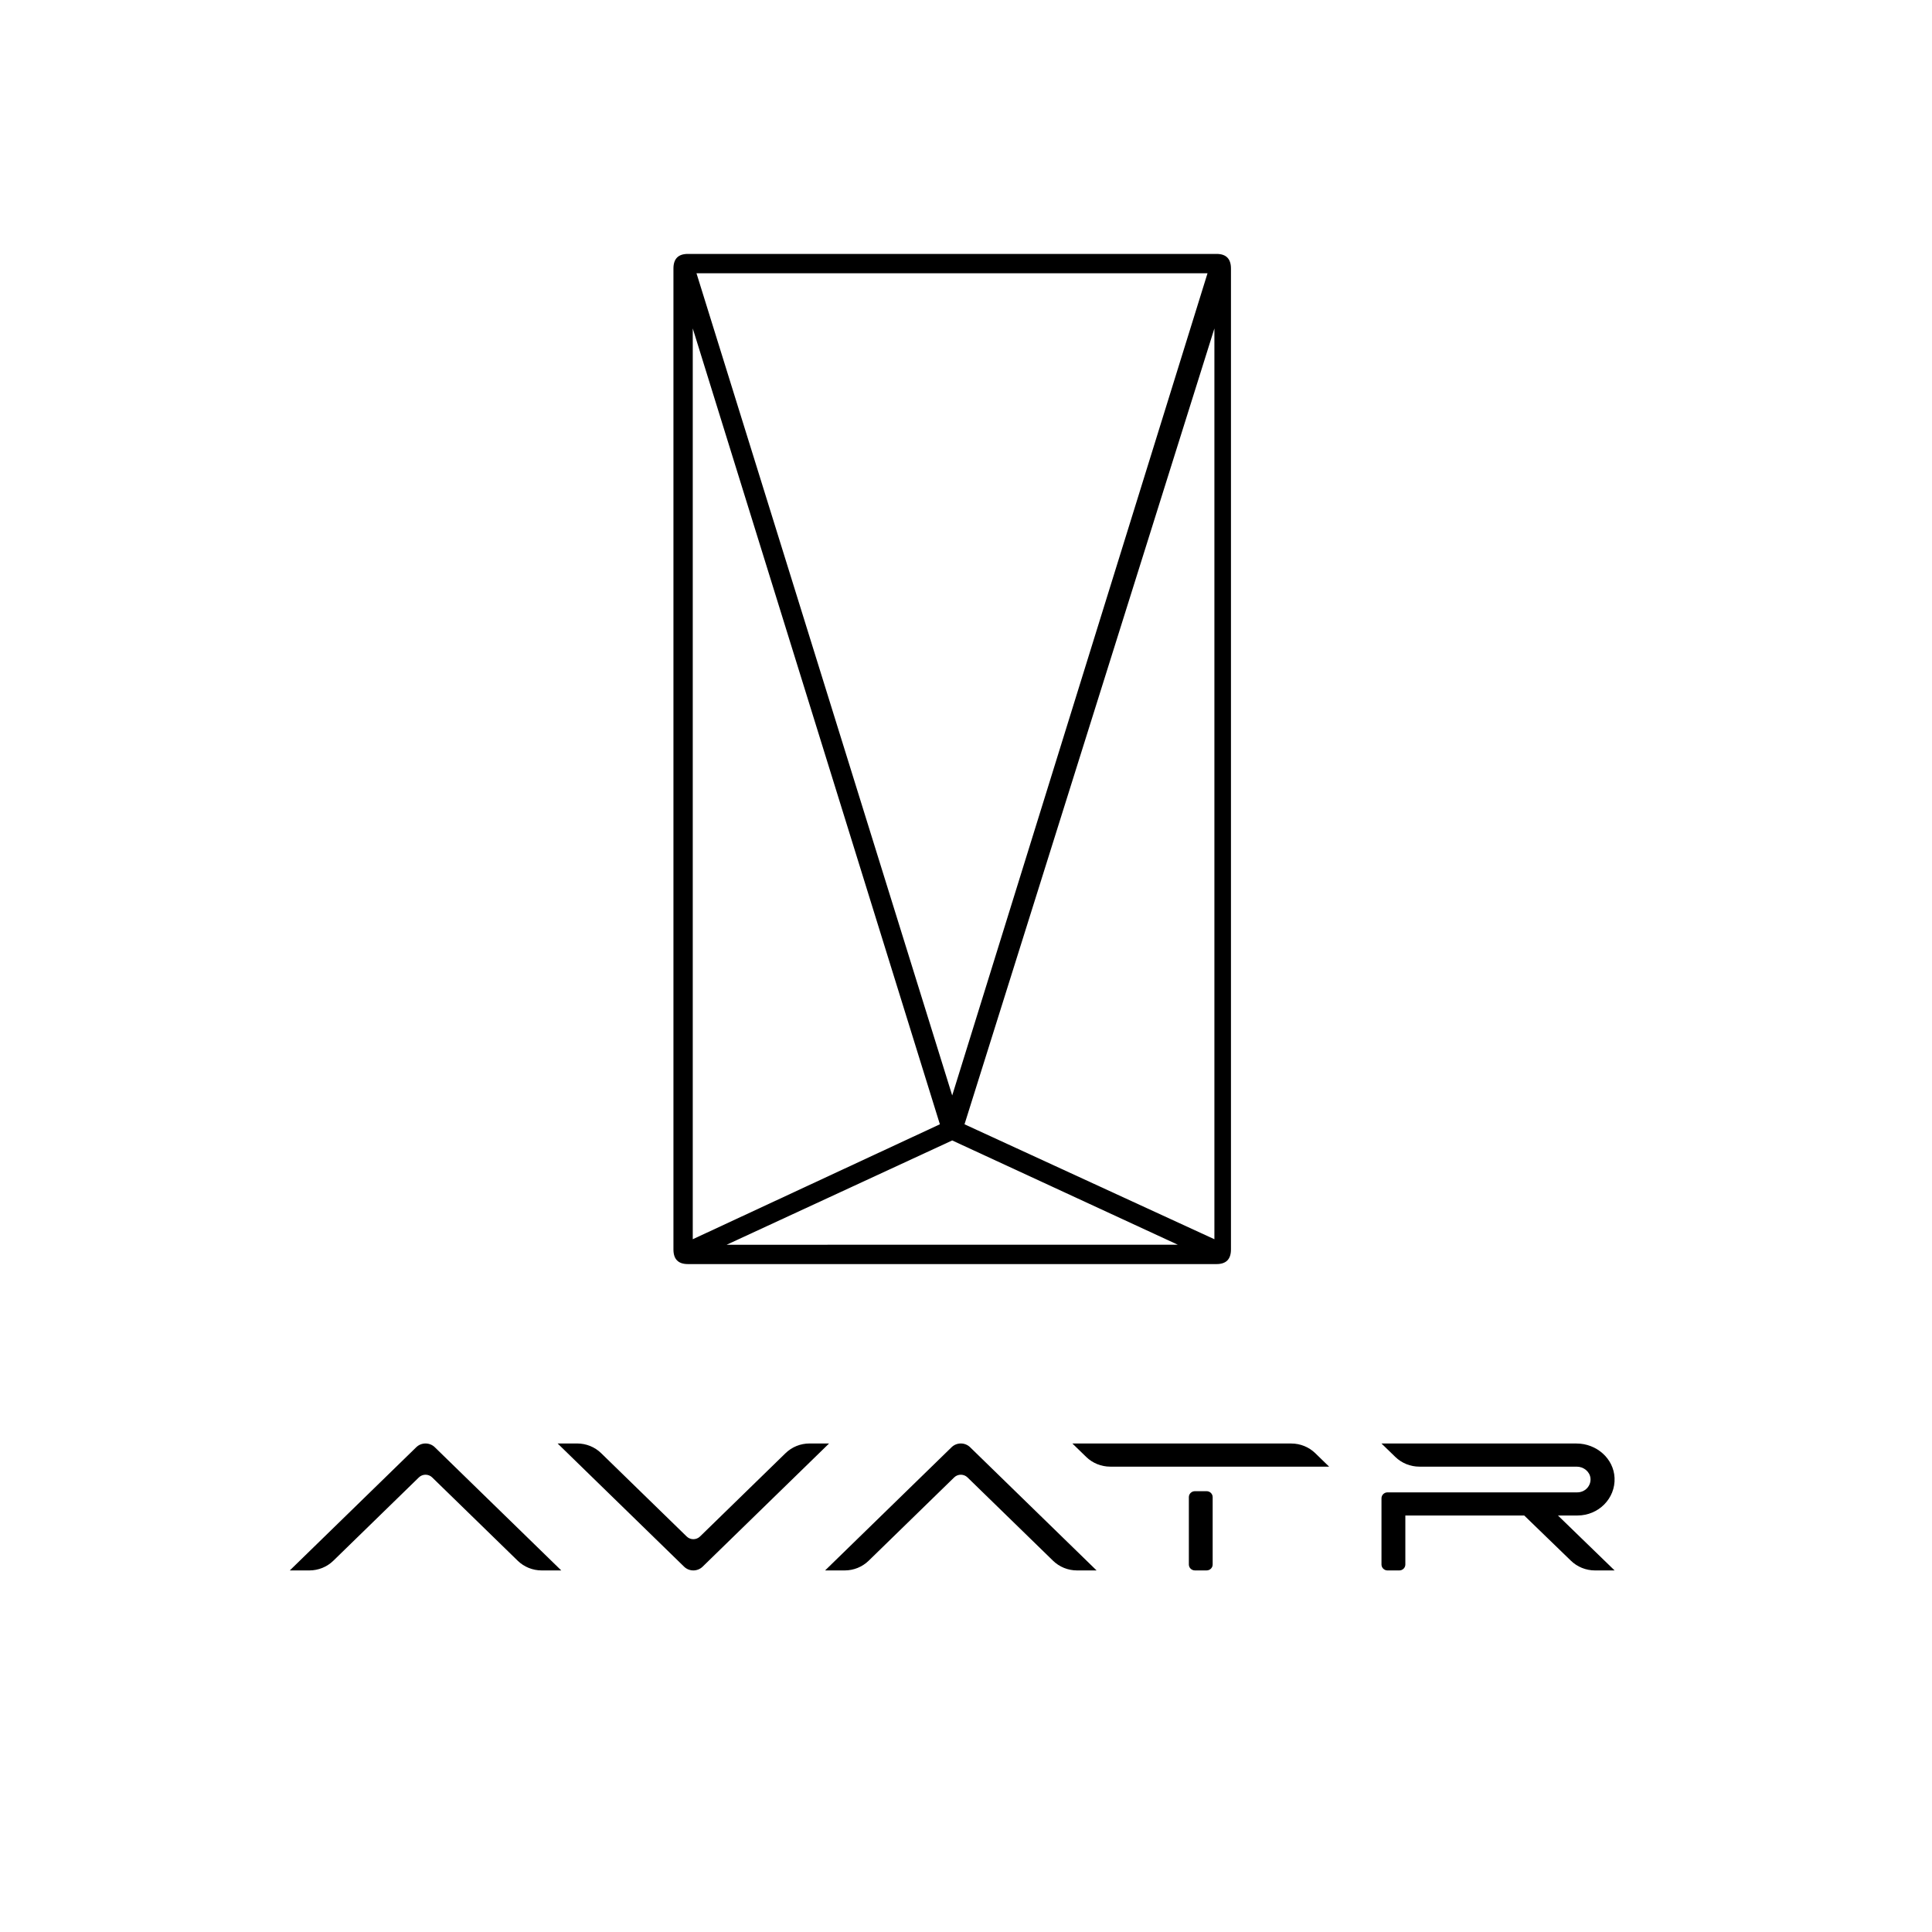
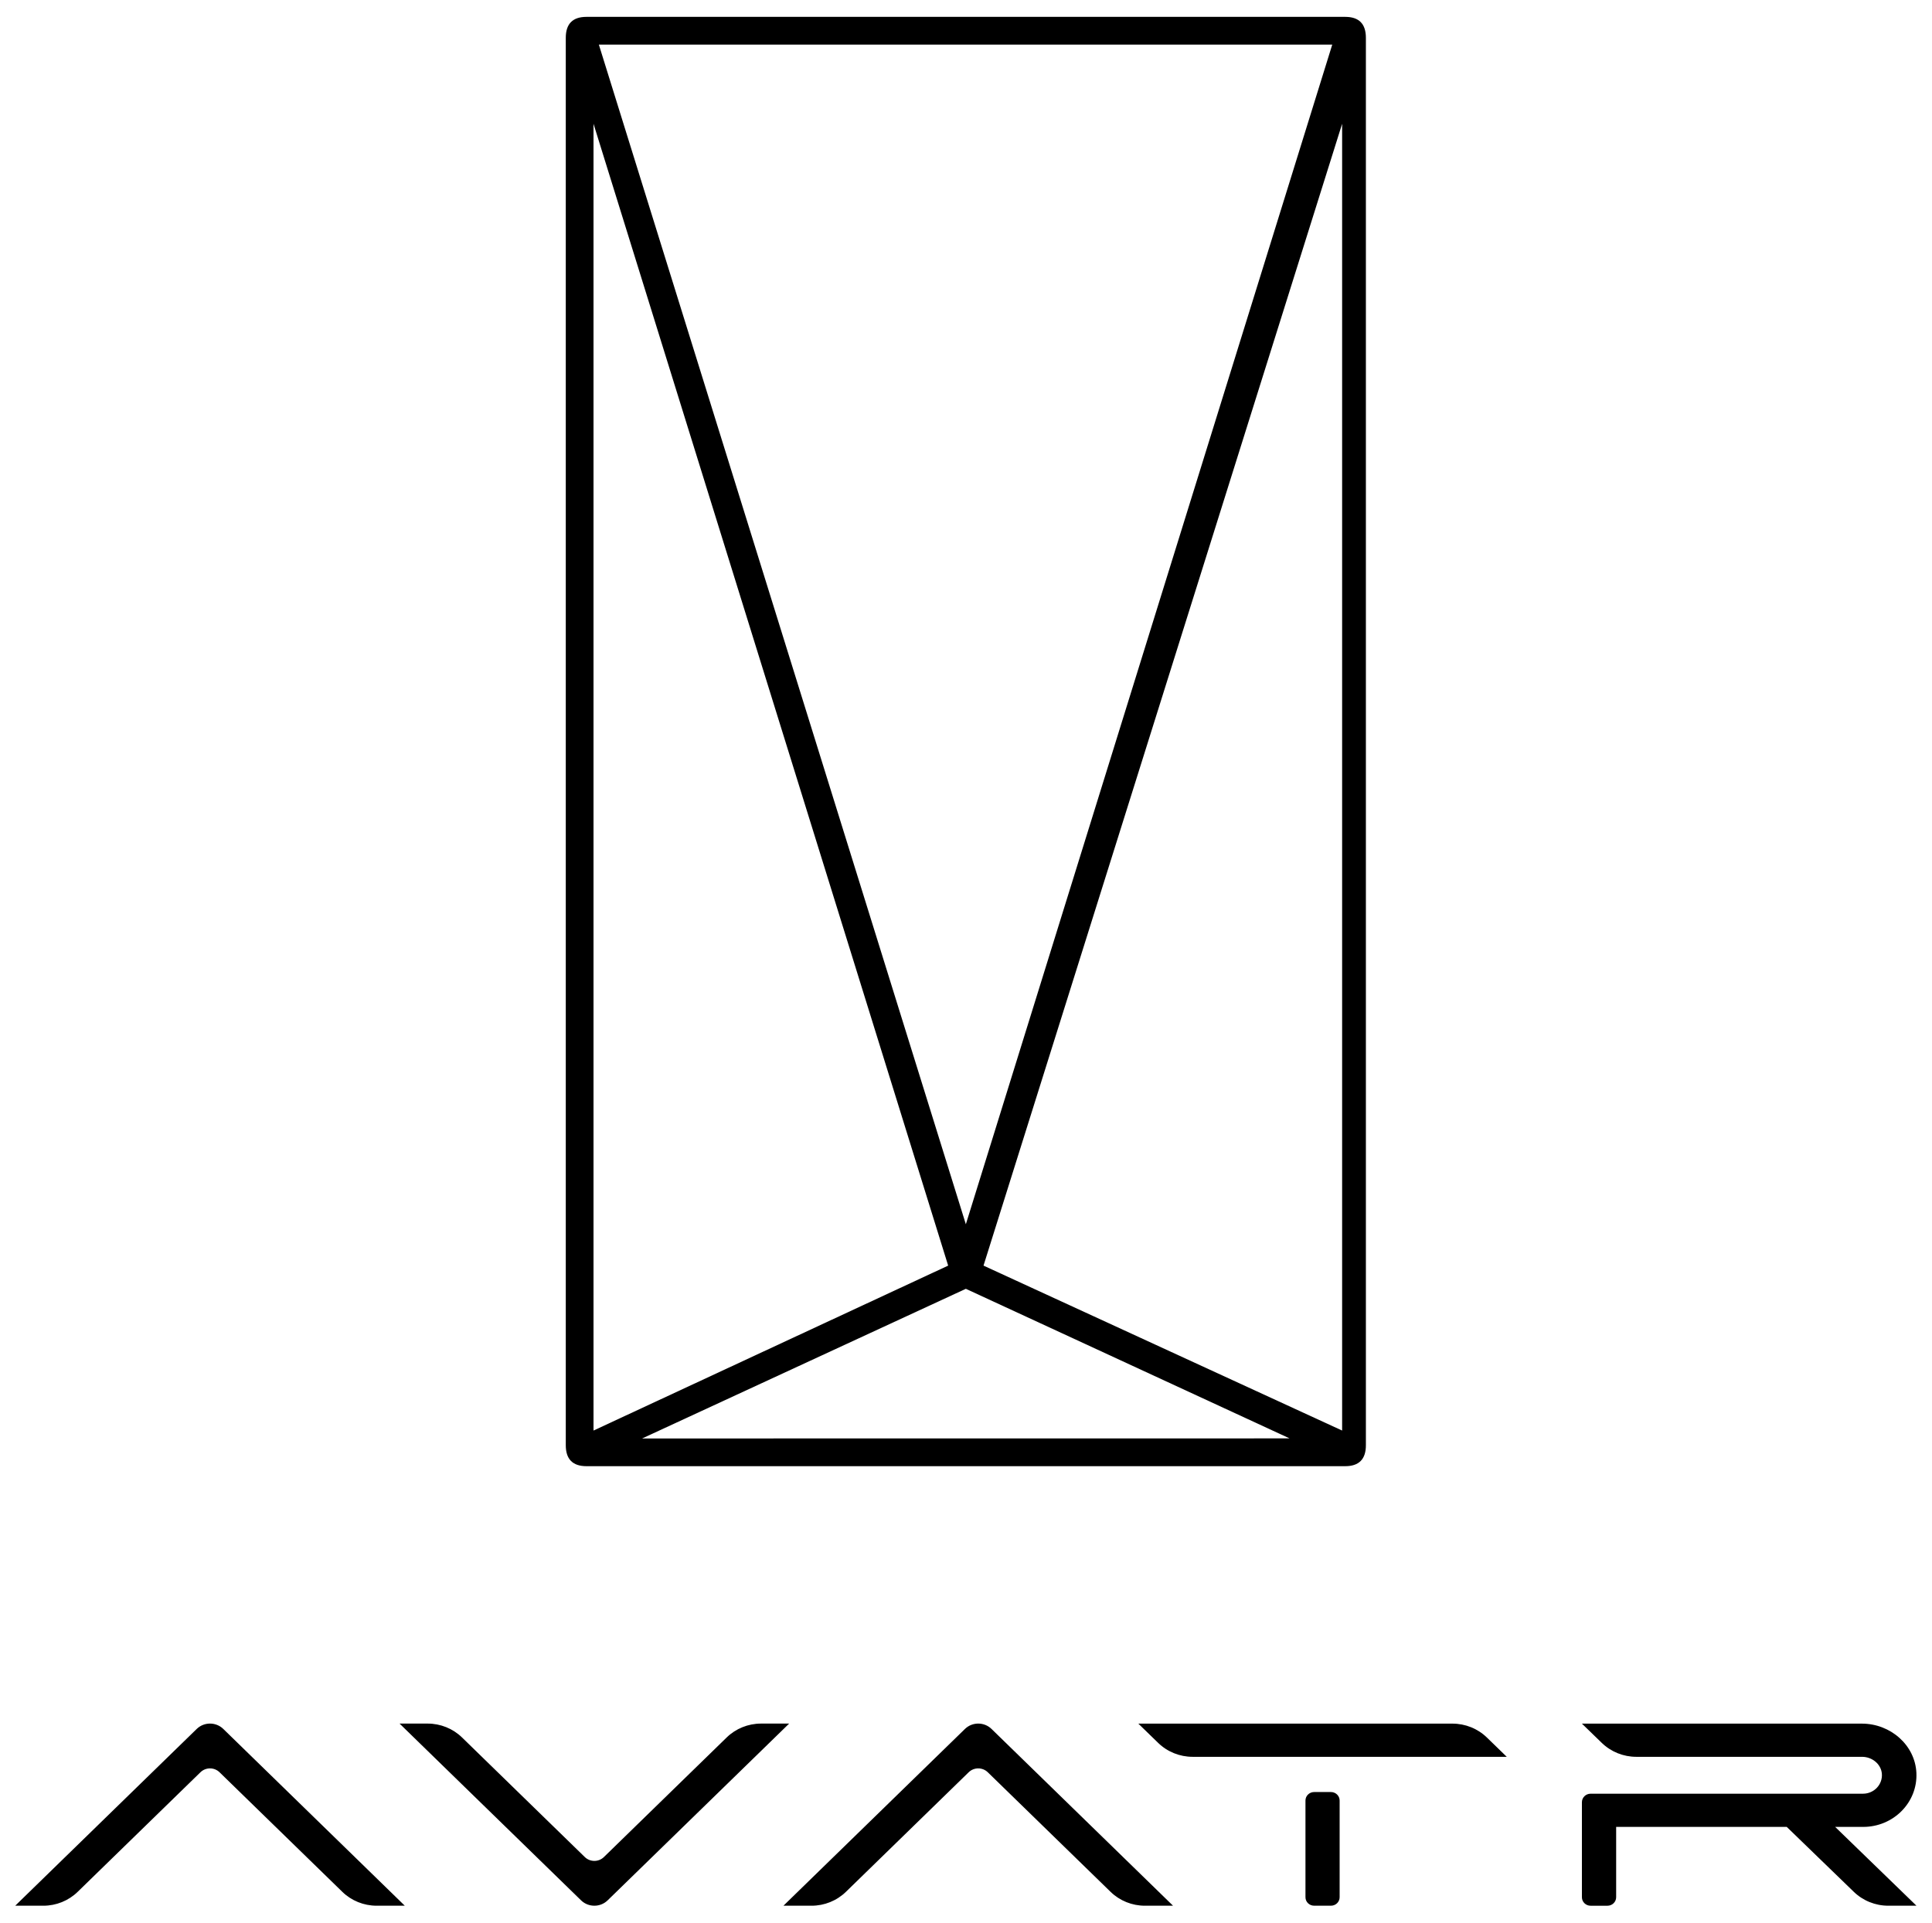
- <svg xmlns="http://www.w3.org/2000/svg" width="700px" height="700px" viewBox="0 0 700 700" version="1.1">
+ <svg xmlns="http://www.w3.org/2000/svg" width="487.764" height="485.431" viewBox="101.159 87.742 487.764 485.431" version="1.1">
  <g id="Avatr-Technology-Logo" stroke="none" stroke-width="1" fill="none" fill-rule="evenodd">
    <path d="M251,119 L340.538,407.35 L251,449 L251,119 Z M437.51,99 L345.003,396.905 L252.348,99 L437.51,99 Z M440,449 L349.462,407.349 L440,119 L440,449 Z M263.272,451 L345.003,413.206 L426.735,450.982 L263.272,451 Z M440.78,458 C444.258,458 446,456.234 446,452.714 L446,97.292 C446,93.766 444.258,92 440.78,92 L249.227,92 C245.742,92 244,93.766 244,97.286 L244,452.708 C244,456.234 245.742,458 249.227,458 L440.78,458 Z" id="Graphic" fill="#000000" fill-rule="nonzero" />
    <path d="M157.535,524.357 L203.354,568.996 L196.261,568.996 C193.008,568.996 189.888,567.735 187.584,565.489 L156.587,535.293 C155.254,533.993 153.099,533.993 151.767,535.293 L120.769,565.489 C118.465,567.735 115.346,568.996 112.093,568.996 L105,568.996 L150.822,524.357 C152.678,522.548 155.68,522.548 157.535,524.357 Z M351.488,524.357 L397.31,568.996 L390.217,568.996 C386.964,568.996 383.845,567.735 381.541,565.489 L350.543,535.293 C349.207,533.993 347.051,533.993 345.719,535.293 L314.725,565.489 C312.417,567.735 309.298,568.996 306.045,568.996 L298.952,568.996 L344.775,524.357 C346.63,522.548 349.632,522.548 351.488,524.357 Z M209.13,523 C212.382,523 215.502,524.262 217.806,526.507 L248.804,556.704 C250.136,558.003 252.291,558.003 253.624,556.704 L284.621,526.507 C286.926,524.261 290.045,523 293.298,523 L300.391,523 L254.568,567.639 C252.713,569.446 249.714,569.446 247.859,567.639 L202.037,523 L209.13,523 Z M437.176,540.287 C437.758,540.286 438.317,540.512 438.729,540.915 C439.14,541.317 439.371,541.864 439.37,542.434 L439.37,566.85 C439.374,568.034 438.39,568.992 437.18,568.992 L432.936,568.992 C431.725,568.992 430.745,568.034 430.745,566.85 L430.745,542.43 C430.745,541.861 430.976,541.315 431.388,540.913 C431.8,540.511 432.358,540.286 432.939,540.287 L437.176,540.287 Z M467.848,523.012 C471.108,523.011 474.235,524.272 476.548,526.519 L481.564,531.394 L402.267,531.394 C399.008,531.395 395.88,530.134 393.567,527.887 L388.551,523.012 L467.848,523.012 Z M571.555,549.091 C579.181,549.091 585.325,542.932 584.984,535.461 C584.663,528.424 578.432,523.012 571.214,523.012 L500.538,523.012 L505.566,527.887 C507.885,530.134 511.017,531.395 514.282,531.394 L571.261,531.394 C573.777,531.394 576.042,533.188 576.265,535.634 C576.379,536.941 575.927,538.236 575.017,539.201 C574.108,540.166 572.826,540.713 571.484,540.709 L502.733,540.709 C501.523,540.709 500.541,541.667 500.538,542.851 L500.538,566.854 C500.538,568.038 501.518,569 502.733,569 L506.989,569 C508.2,569 509.183,568.038 509.183,566.854 L509.183,549.091 L552.251,549.091 L569.152,565.458 C571.473,567.723 574.617,568.995 577.895,568.996 L585,568.996 L564.473,549.091 L571.555,549.091 Z" id="Combined-Shape" fill="#000000" fill-rule="nonzero" />
  </g>
</svg>
